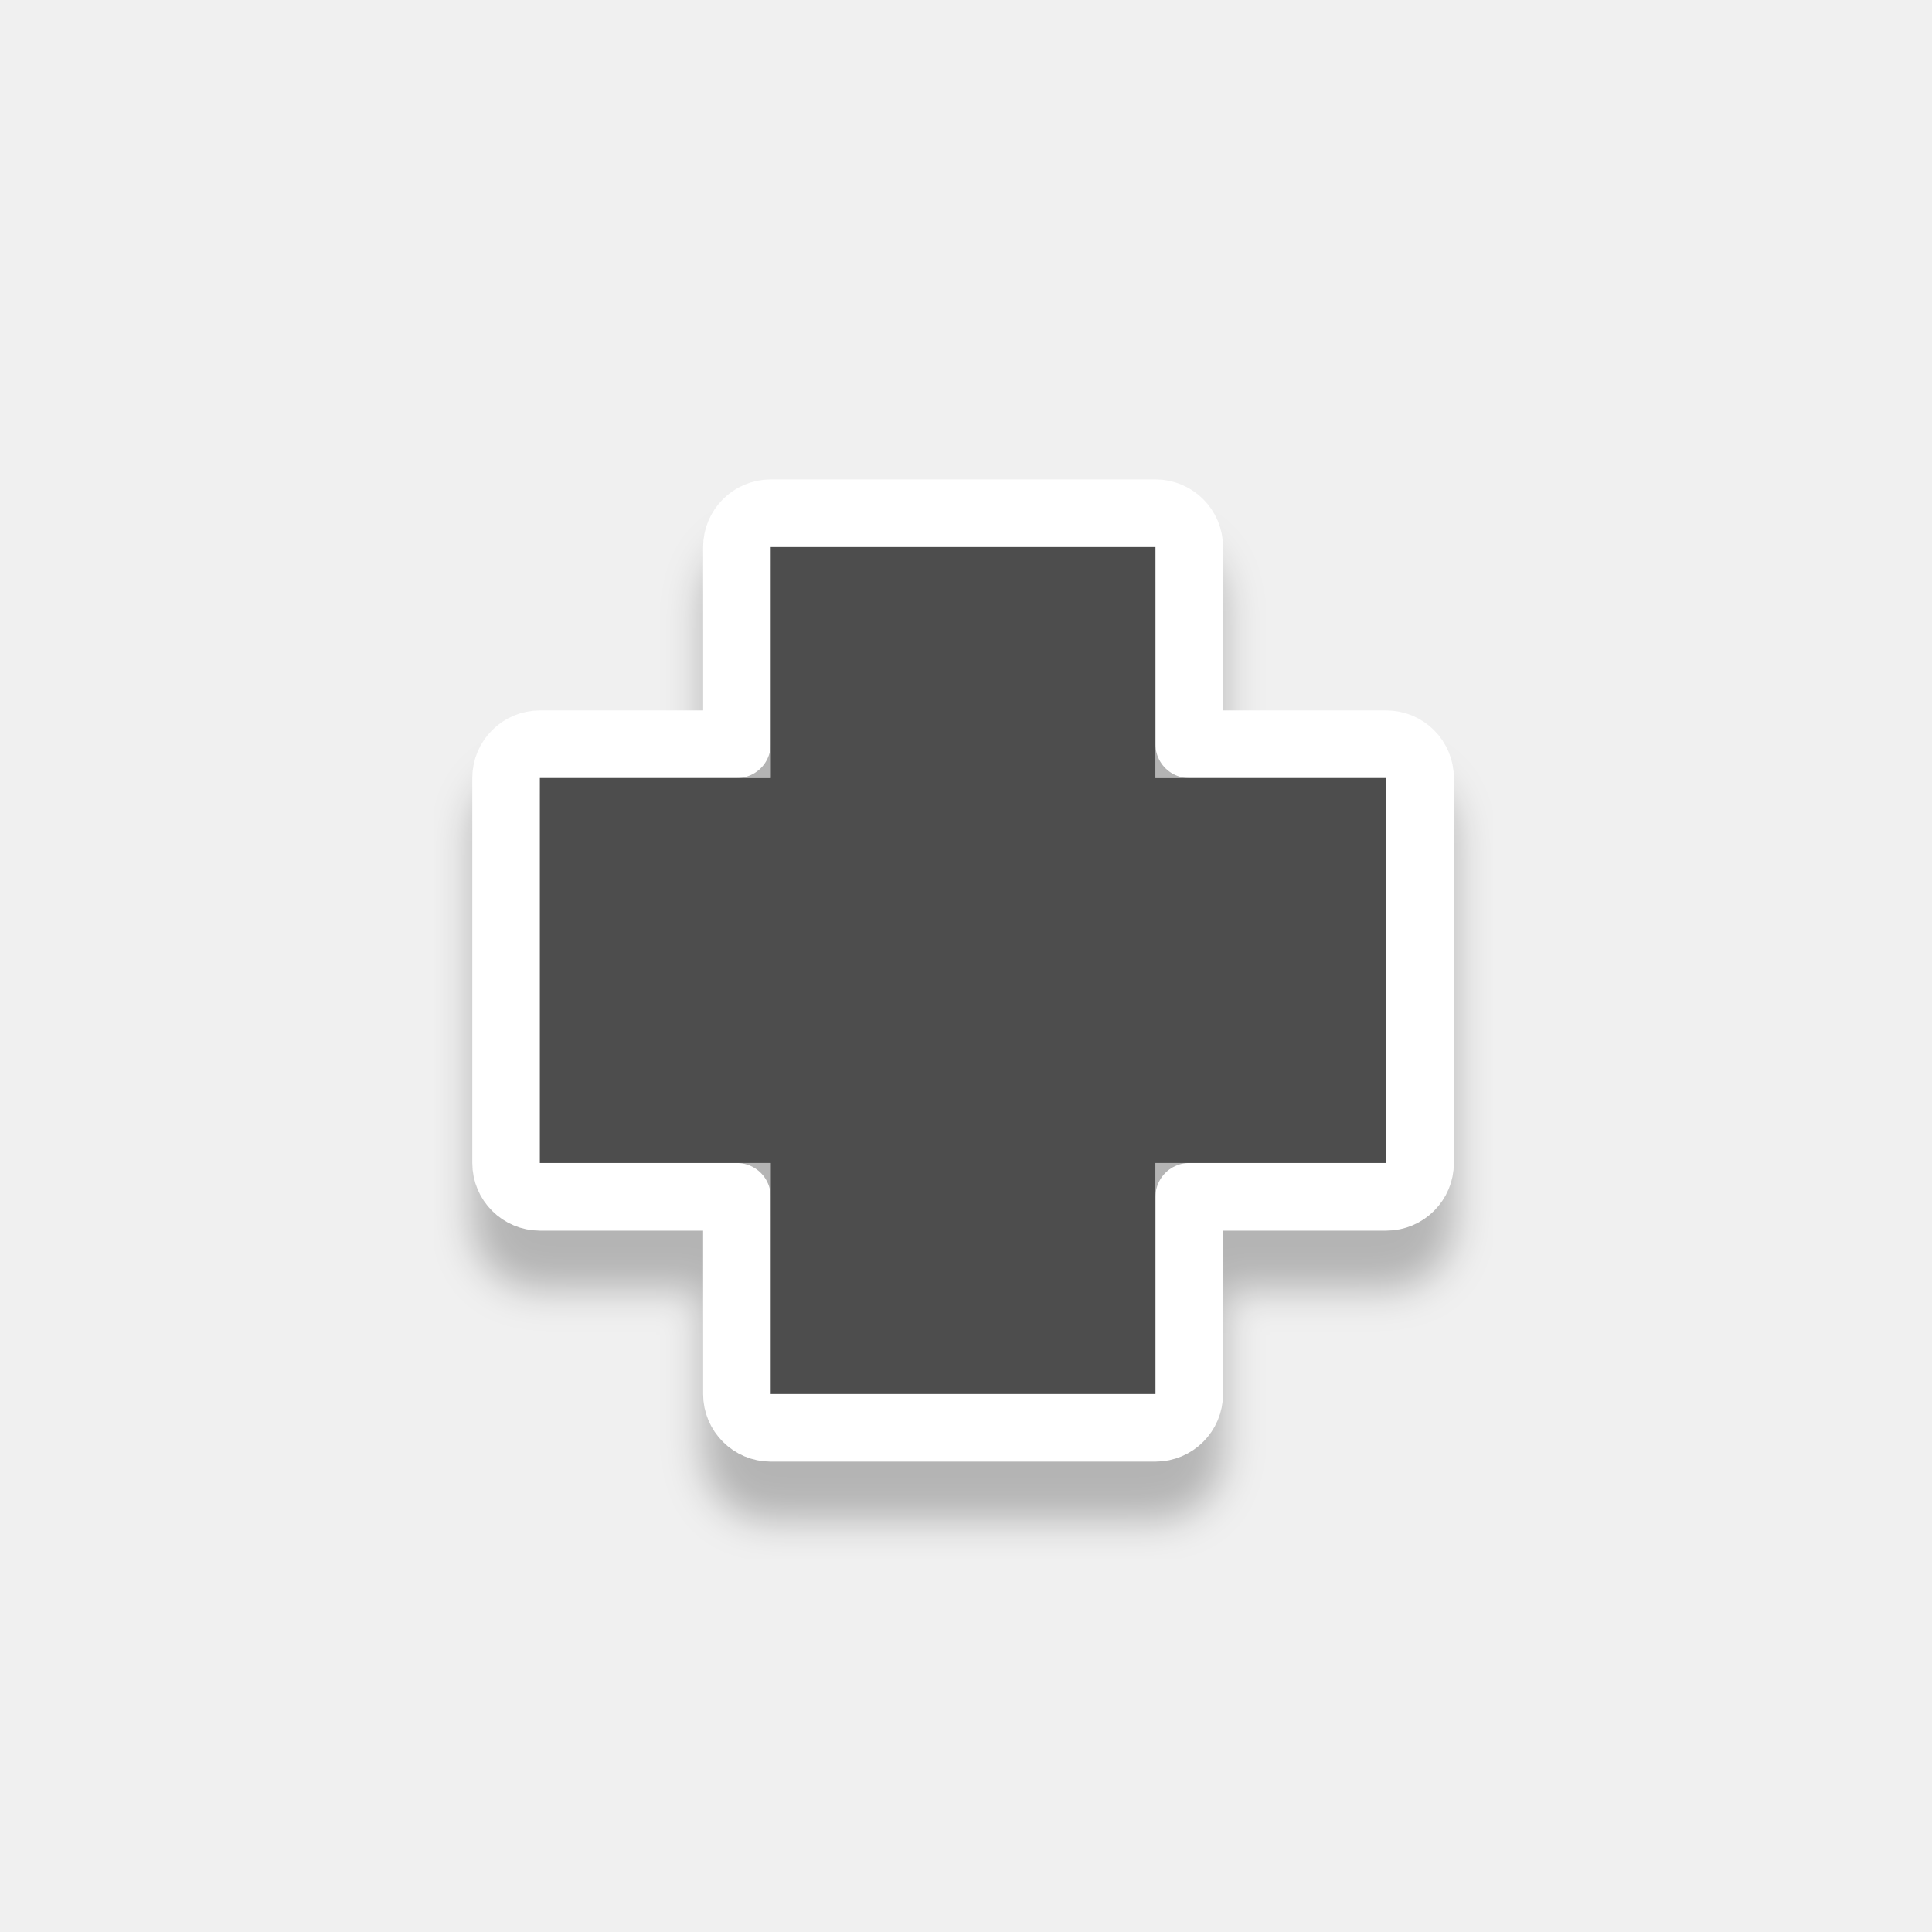
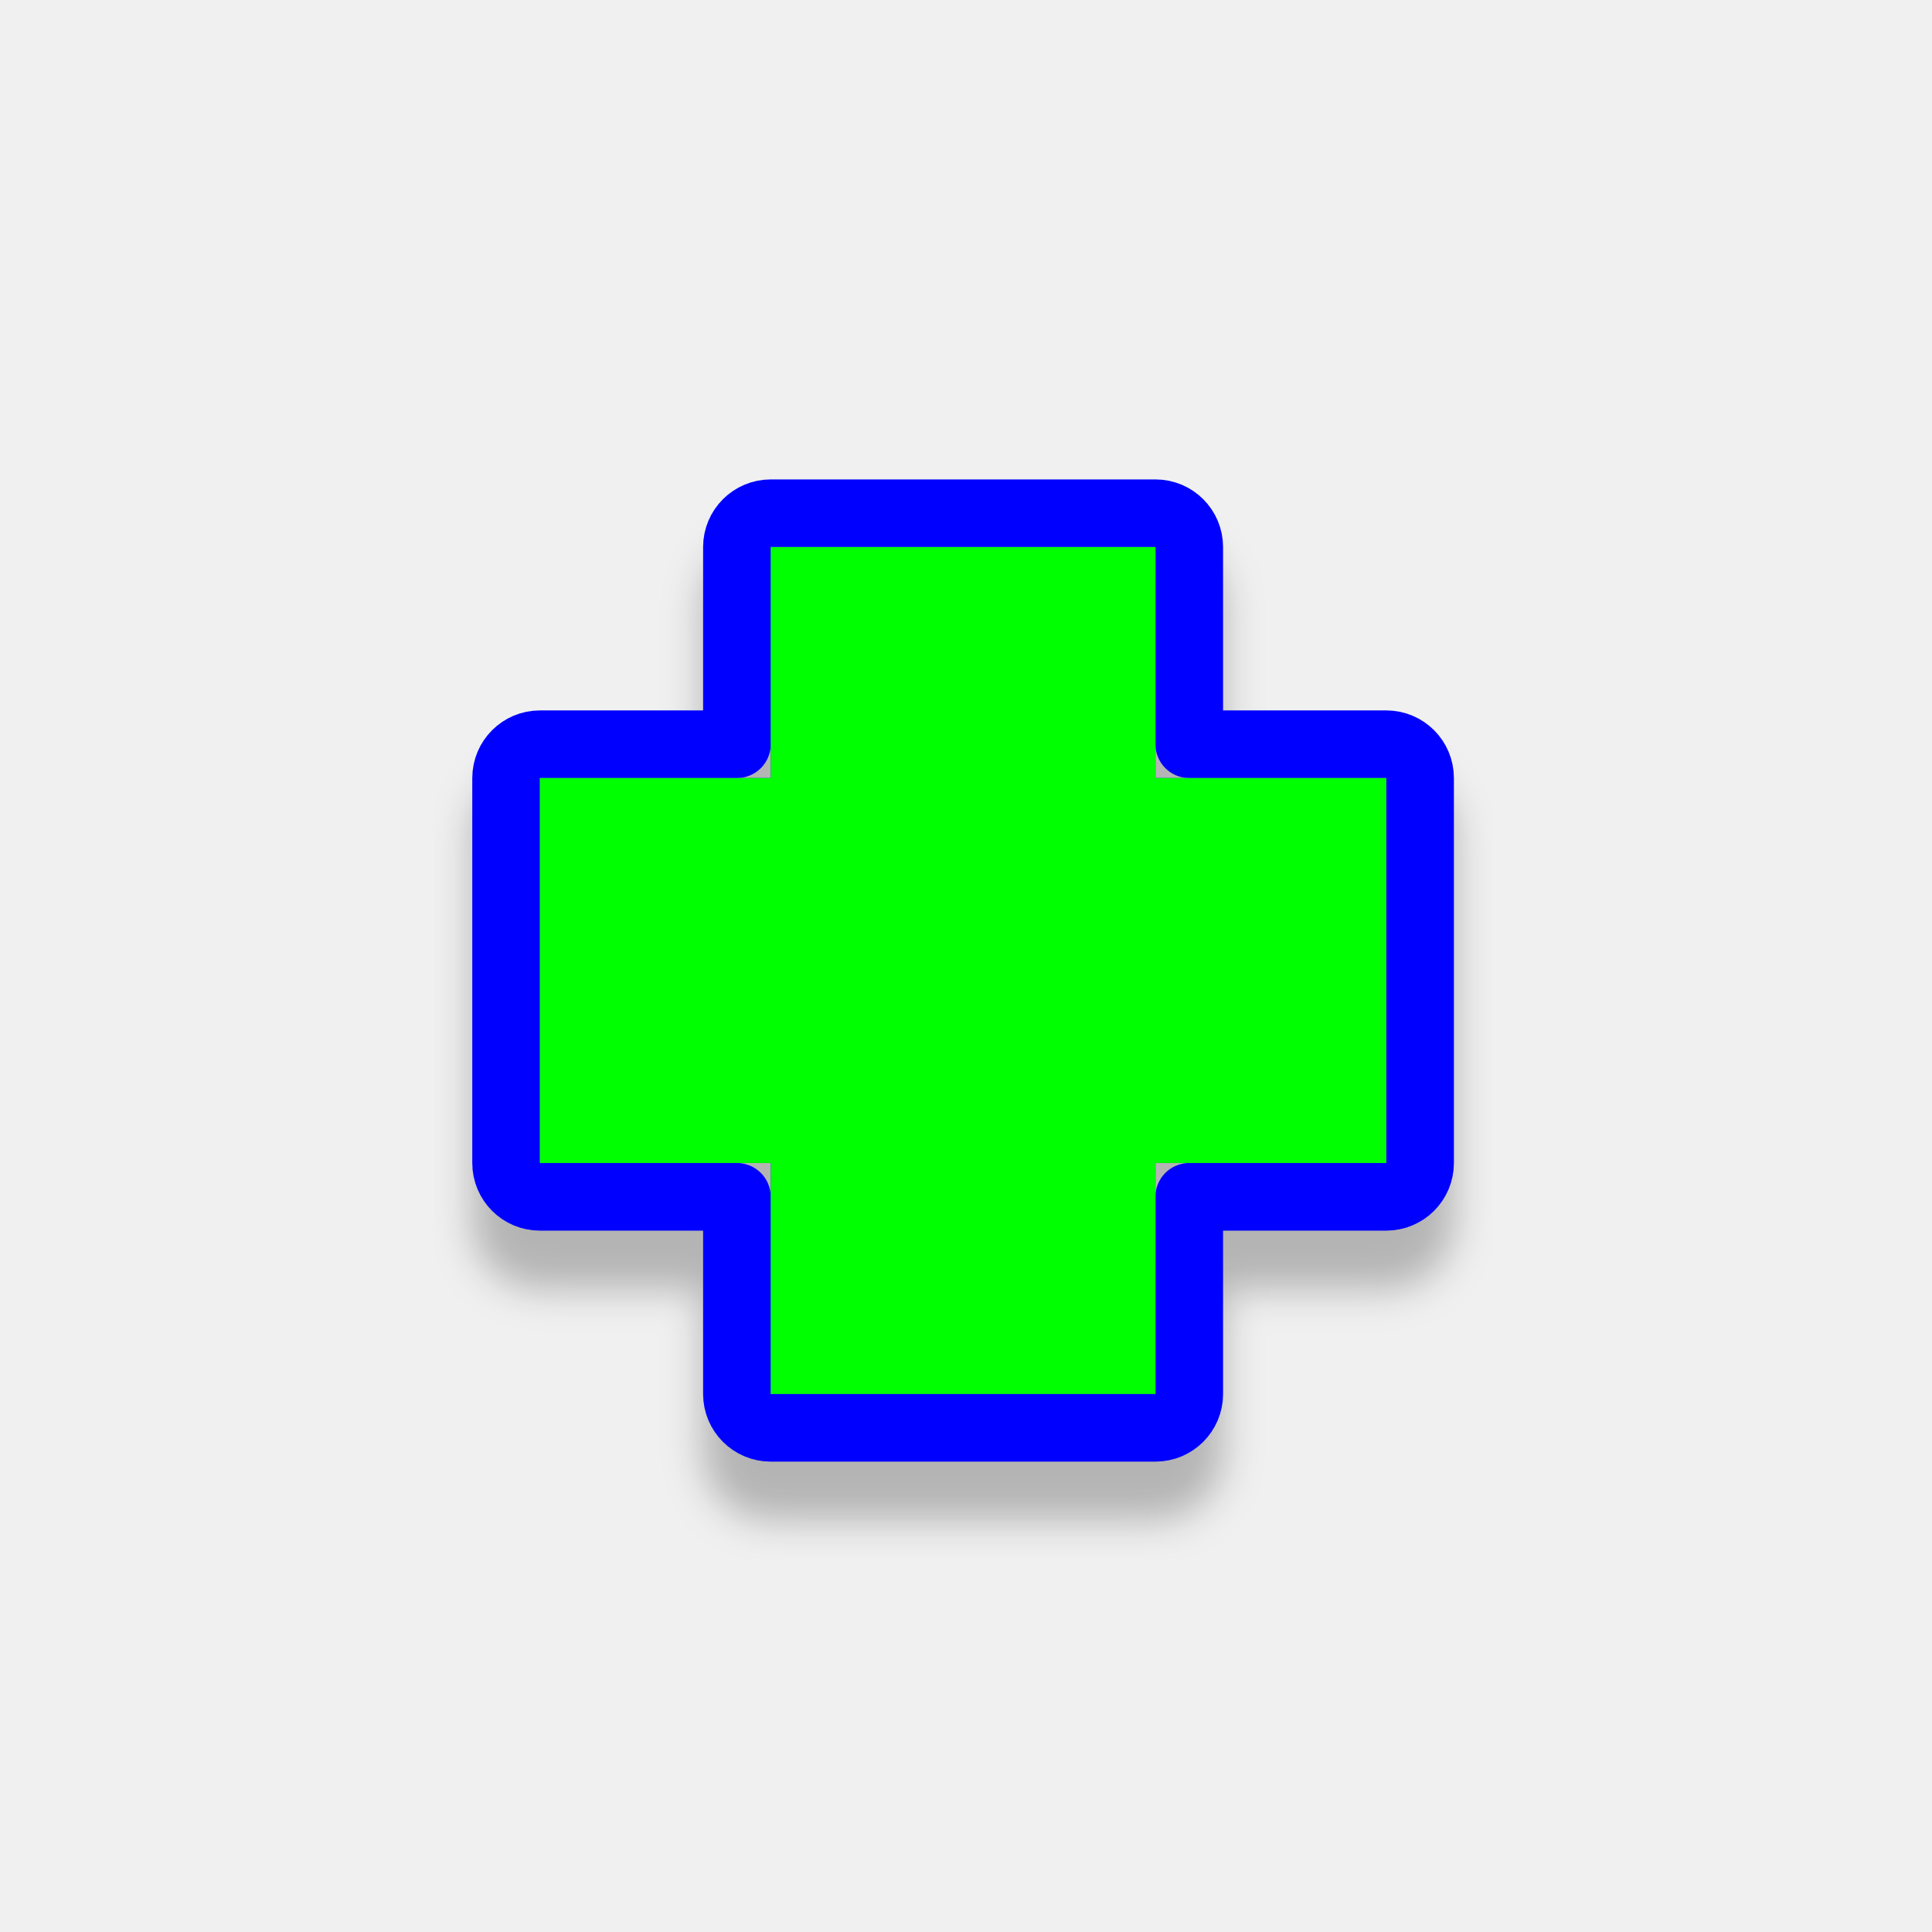
<svg xmlns="http://www.w3.org/2000/svg" width="200" height="200" viewBox="0 0 200 200" fill="none">
  <g filter="url(#filter0_d)">
-     <path d="M79.785 56.63V80.542H55.89V120.395H79.785V144.307H119.611V120.395H143.507V80.542H119.611V56.63H79.785Z" fill="white" />
-     <path d="M79.785 53.13C77.852 53.13 76.285 54.697 76.285 56.63V77.042H55.89C53.957 77.042 52.39 78.609 52.39 80.542V120.395C52.39 122.328 53.957 123.895 55.89 123.895H76.285V144.307C76.285 146.24 77.852 147.807 79.785 147.807H119.611C121.544 147.807 123.111 146.24 123.111 144.307V123.895H143.507C145.44 123.895 147.007 122.328 147.007 120.395V80.542C147.007 78.609 145.44 77.042 143.507 77.042H123.111V56.63C123.111 54.697 121.544 53.13 119.611 53.13H79.785Z" stroke="white" stroke-width="7" stroke-linecap="round" stroke-linejoin="round" />
+     <path d="M79.785 56.63V80.542H55.89V120.395H79.785V144.307H119.611V120.395H143.507V80.542H119.611V56.63H79.785Z" fill="#0000FF" />
+     <path d="M79.785 53.13C77.852 53.13 76.285 54.697 76.285 56.63V77.042H55.89C53.957 77.042 52.39 78.609 52.39 80.542V120.395C52.39 122.328 53.957 123.895 55.89 123.895H76.285V144.307C76.285 146.24 77.852 147.807 79.785 147.807H119.611C121.544 147.807 123.111 146.24 123.111 144.307V123.895H143.507C145.44 123.895 147.007 122.328 147.007 120.395V80.542C147.007 78.609 145.44 77.042 143.507 77.042H123.111V56.63C123.111 54.697 121.544 53.13 119.611 53.13H79.785Z" stroke="#0000FF" stroke-width="7" stroke-linecap="round" stroke-linejoin="round" />
  </g>
-   <path d="M79.785 56.63V80.542H55.89V120.395H79.785V144.307H119.611V120.395H143.507V80.542H119.611V56.63H79.785Z" fill="#4D4D4D" />
+   <path d="M79.785 56.63V80.542H55.89V120.395H79.785V144.307H119.611V120.395H143.507V80.542H119.611V56.63H79.785Z" fill="#00FF00" />
  <defs>
    <filter id="filter0_d" x="44.89" y="49.63" width="109.618" height="111.677" filterUnits="userSpaceOnUse" color-interpolation-filters="sRGB">
      <feFlood flood-opacity="0" result="BackgroundImageFix" />
      <feColorMatrix in="SourceAlpha" type="matrix" values="0 0 0 0 0 0 0 0 0 0 0 0 0 0 0 0 0 0 127 0" />
      <feOffset dy="6" />
      <feGaussianBlur stdDeviation="2" />
      <feColorMatrix type="matrix" values="0 0 0 0 0 0 0 0 0 0 0 0 0 0 0 0 0 0 0.25 0" />
      <feBlend mode="normal" in2="BackgroundImageFix" result="effect1_dropShadow" />
      <feBlend mode="normal" in="SourceGraphic" in2="effect1_dropShadow" result="shape" />
    </filter>
  </defs>
</svg>
